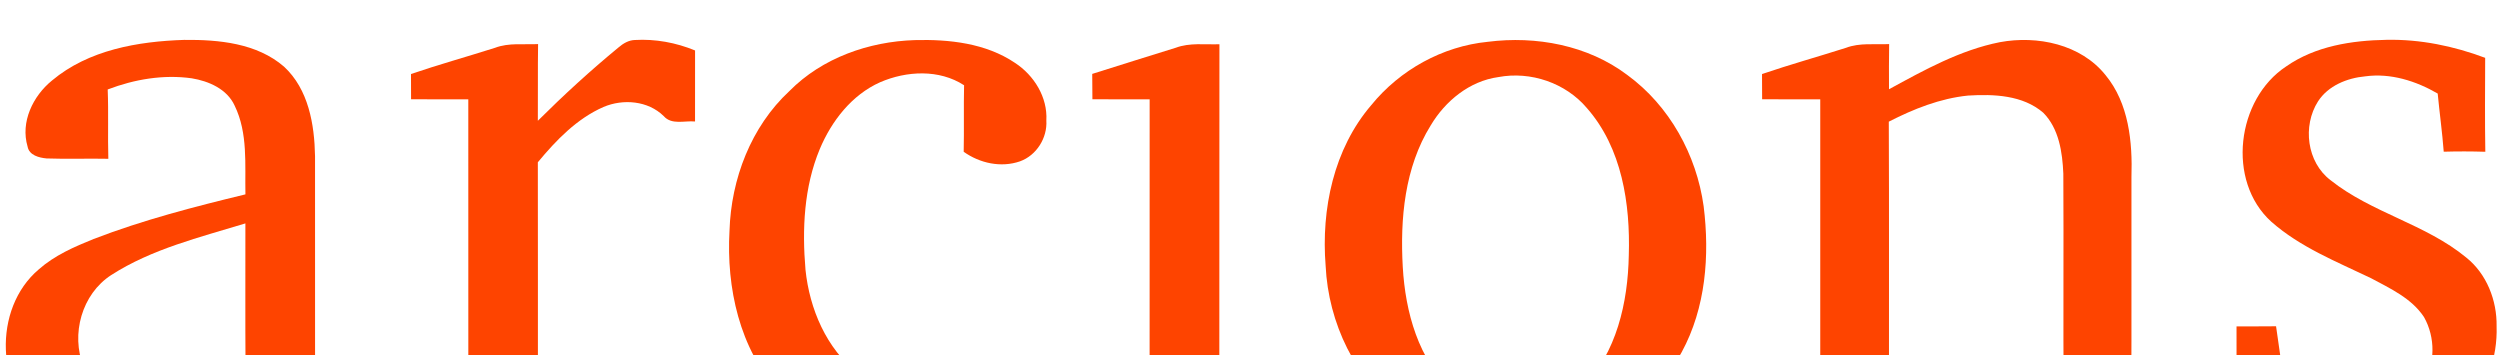
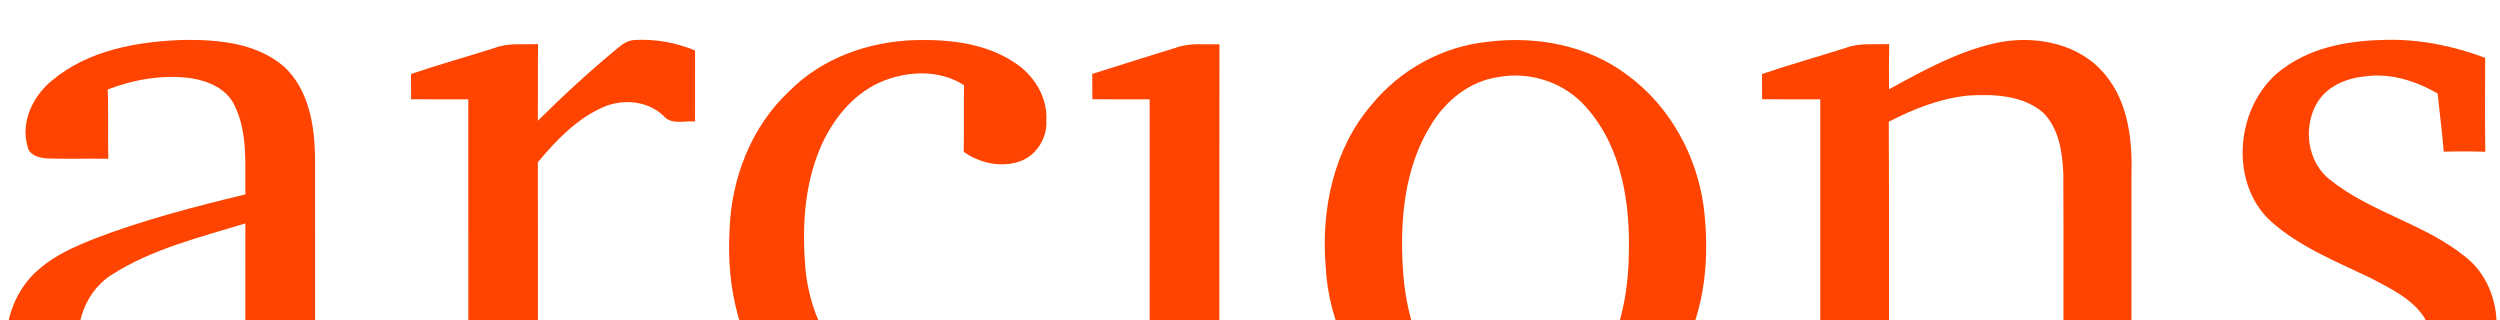
- <svg xmlns="http://www.w3.org/2000/svg" width="800pt" viewBox="50 60 705 100" version="1.1">
+ <svg xmlns="http://www.w3.org/2000/svg" width="800pt" viewBox="50 60 705 90" version="1.1">
  <path fill="#ffffff" d=" M 0.00 0.00 L 800.00 0.00 L 800.00 230.00 L 0.00 230.00 L 0.00 0.00 Z" />
  <path fill="#fe4400" d=" M 382.39 21.50 C 390.26 19.16 399.00 25.85 399.05 33.99 C 399.56 40.30 394.73 46.27 388.61 47.54 C 381.50 49.34 373.56 44.14 372.46 36.87 C 370.99 30.18 375.83 23.08 382.39 21.50 Z" />
  <path fill="#fe4400" d=" M 64.66 82.71 C 74.97 74.06 88.90 71.67 101.96 71.25 C 111.70 71.16 122.43 72.16 130.10 78.80 C 136.99 85.17 138.68 95.06 138.84 104.03 C 138.87 126.62 138.86 149.22 138.85 171.81 C 140.11 173.00 141.32 174.26 142.74 175.28 C 146.74 176.21 150.92 175.98 154.98 176.60 C 154.97 179.40 154.97 182.20 154.97 185.00 C 144.07 185.00 133.17 185.00 122.27 185.00 C 121.39 180.55 120.22 176.16 119.30 171.71 C 109.67 177.92 99.52 184.01 88.06 185.98 C 79.30 187.56 69.56 186.35 62.40 180.75 C 48.83 170.35 47.79 147.08 60.96 135.94 C 65.43 132.00 70.95 129.59 76.42 127.39 C 90.31 122.04 104.76 118.31 119.21 114.81 C 119.04 106.44 119.96 97.58 116.18 89.81 C 114.05 85.11 108.88 82.87 104.06 82.08 C 96.04 80.96 87.89 82.36 80.37 85.23 C 80.63 91.74 80.36 98.26 80.55 104.78 C 74.75 104.66 68.94 104.89 63.14 104.68 C 61.02 104.48 58.23 103.80 57.78 101.34 C 55.72 94.43 59.29 87.07 64.66 82.71 Z" />
  <path fill="#fe4400" d=" M 224.43 73.37 C 225.72 72.26 227.26 71.34 229.01 71.28 C 234.81 70.94 240.64 72.02 246.01 74.23 C 245.99 80.91 246.01 87.59 246.00 94.26 C 243.04 93.98 239.40 95.30 237.17 92.74 C 232.74 88.39 225.73 87.81 220.18 90.17 C 212.67 93.46 206.82 99.55 201.67 105.76 C 201.71 127.78 201.68 149.79 201.69 171.81 C 202.97 173.02 204.25 174.23 205.53 175.45 C 210.95 175.98 216.41 176.06 221.85 176.55 C 221.84 179.36 221.84 182.18 221.84 185.00 C 203.20 185.00 184.56 185.00 165.92 185.00 C 165.88 182.16 165.91 179.33 166.05 176.50 C 169.92 176.07 173.84 176.13 177.68 175.45 C 179.41 174.62 180.64 173.03 182.07 171.79 C 182.04 143.87 182.07 115.94 182.06 88.01 C 176.68 88.00 171.30 88.02 165.92 88.00 C 165.92 85.62 165.91 83.25 165.90 80.87 C 173.73 78.20 181.72 75.99 189.60 73.48 C 193.49 72.00 197.69 72.64 201.74 72.43 C 201.63 79.64 201.73 86.85 201.67 94.06 C 208.94 86.82 216.51 79.89 224.43 73.37 Z" />
  <path fill="#fe4400" d=" M 272.62 85.67 C 281.85 76.33 294.99 71.72 307.95 71.31 C 317.65 71.05 328.00 72.17 336.24 77.74 C 341.61 81.25 345.45 87.43 345.07 93.98 C 345.38 98.89 342.29 103.83 337.63 105.50 C 332.28 107.35 326.31 106.04 321.76 102.80 C 321.90 96.55 321.73 90.29 321.87 84.04 C 314.85 79.48 305.65 79.97 298.20 83.19 C 290.19 86.76 284.50 94.12 281.17 102.05 C 276.71 112.77 276.17 124.64 277.15 136.08 C 278.30 147.14 283.01 158.21 291.87 165.27 C 300.85 172.43 313.17 174.28 324.26 172.19 C 331.91 170.86 338.96 167.32 345.43 163.13 C 345.26 167.30 345.56 171.48 345.10 175.63 C 332.57 182.38 318.57 187.63 304.09 186.45 C 291.06 186.04 278.16 180.40 269.61 170.45 C 258.52 158.29 254.81 141.13 255.72 125.07 C 256.17 110.47 261.79 95.72 272.62 85.67 Z" />
  <path fill="#fe4400" d=" M 469.55 71.79 C 483.16 70.05 497.77 72.75 508.88 81.13 C 520.79 89.82 528.42 103.65 530.43 118.17 C 532.16 132.05 531.03 146.82 524.24 159.30 C 517.53 171.75 505.85 181.75 492.01 185.24 C 476.21 189.17 458.25 186.93 445.19 176.74 C 432.20 166.98 424.59 151.06 423.83 134.96 C 422.55 119.01 426.09 101.99 436.72 89.62 C 444.79 79.70 456.79 73.05 469.55 71.79 Z" />
  <path fill="#fe4400" d=" M 613.98 71.89 C 624.53 69.94 636.80 72.47 643.77 81.19 C 650.34 89.16 651.39 100.04 651.07 109.99 C 651.03 130.52 651.13 151.05 651.02 171.57 C 652.45 172.87 653.64 174.59 655.44 175.43 C 659.44 176.31 663.69 175.57 667.61 176.96 C 667.53 179.64 667.52 182.32 667.52 185.00 C 650.64 184.99 633.75 185.01 616.87 185.00 C 617.14 182.23 616.15 178.98 617.40 176.52 C 620.77 175.88 624.25 176.15 627.62 175.49 C 629.31 174.50 630.54 172.92 631.95 171.58 C 631.80 150.72 631.98 129.85 631.86 108.98 C 631.60 102.95 630.64 96.27 626.20 91.79 C 620.42 86.80 612.23 86.51 604.99 86.95 C 597.12 87.74 589.63 90.73 582.64 94.31 C 582.76 120.14 582.66 145.98 582.69 171.81 C 583.97 173.02 585.25 174.24 586.53 175.47 C 590.27 175.88 594.02 176.17 597.76 176.56 C 597.72 179.37 597.72 182.18 597.73 184.99 C 580.79 185.01 563.85 185.00 546.91 185.00 C 546.90 182.18 546.91 179.37 546.97 176.56 C 551.13 176.13 555.30 175.92 559.47 175.48 C 560.73 174.24 562.02 173.02 563.31 171.81 C 563.31 143.88 563.31 115.94 563.31 88.01 C 557.84 88.00 552.38 88.02 546.92 88.00 C 546.91 85.62 546.91 83.25 546.89 80.88 C 554.71 78.21 562.68 76.00 570.55 73.49 C 574.45 72.00 578.67 72.63 582.74 72.43 C 582.66 76.67 582.69 80.92 582.70 85.17 C 592.63 79.75 602.76 74.11 613.98 71.89 Z" />
  <path fill="#fe4400" d=" M 694.69 78.74 C 702.91 72.99 713.19 71.40 723.01 71.23 C 732.51 71.04 741.94 72.98 750.82 76.31 C 750.79 85.14 750.71 93.97 750.86 102.80 C 746.94 102.67 743.03 102.67 739.13 102.78 C 738.72 97.30 737.95 91.85 737.43 86.38 C 731.30 82.82 724.13 80.55 716.99 81.53 C 711.90 82.00 706.55 84.15 703.68 88.59 C 699.27 95.52 700.52 105.73 707.21 110.81 C 718.80 120.04 734.05 123.18 745.51 132.65 C 751.26 137.25 754.17 144.76 754.04 152.02 C 754.33 160.73 751.30 169.81 744.80 175.81 C 737.00 183.53 725.75 186.43 715.08 186.97 C 703.48 187.23 691.56 186.43 680.68 182.10 C 680.73 172.08 680.70 162.06 680.70 152.04 C 684.41 152.04 688.13 152.05 691.85 152.01 C 692.77 158.56 693.76 165.11 694.62 171.68 C 702.41 176.37 711.87 178.30 720.84 176.60 C 725.80 175.51 730.63 172.73 733.29 168.29 C 736.78 162.65 736.82 155.14 733.56 149.40 C 730.05 144.10 724.05 141.36 718.63 138.45 C 708.92 133.78 698.64 129.72 690.47 122.49 C 677.83 111.00 680.71 87.95 694.69 78.74 Z" />
  <path fill="#fe4400" d=" M 381.58 73.46 C 385.52 71.99 389.77 72.62 393.88 72.48 C 393.83 105.59 393.89 138.70 393.85 171.82 C 395.12 173.00 396.32 174.27 397.75 175.28 C 401.76 176.22 405.94 175.99 410.02 176.51 C 410.11 179.34 410.12 182.17 410.11 185.00 C 392.75 185.00 375.40 185.00 358.05 185.00 C 358.05 182.20 358.05 179.40 358.04 176.61 C 362.15 176.15 366.28 175.93 370.38 175.44 C 371.64 174.22 372.91 173.02 374.19 171.83 C 374.20 143.89 374.19 115.95 374.20 88.01 C 368.81 88.00 363.44 88.01 358.06 88.00 C 358.05 85.61 358.04 83.22 358.01 80.84 C 365.85 78.33 373.72 75.93 381.58 73.46 Z" />
  <path fill="#fff" d=" M 472.52 81.74 C 481.64 80.02 491.50 83.37 497.51 90.48 C 507.40 101.74 509.76 117.48 509.32 131.97 C 509.08 145.27 505.89 159.52 496.28 169.29 C 486.87 179.16 469.56 179.72 459.64 170.32 C 449.96 161.47 446.31 147.98 445.58 135.28 C 444.81 121.68 446.10 107.22 453.45 95.38 C 457.55 88.49 464.40 82.86 472.52 81.74 Z" />
  <path fill="#fff" d=" M 81.37 137.56 C 92.84 130.19 106.30 126.94 119.20 123.00 C 119.22 136.56 119.14 150.13 119.24 163.69 C 110.15 168.61 100.55 174.02 89.94 174.07 C 82.96 174.30 75.99 169.98 73.56 163.36 C 69.92 154.29 73.06 142.93 81.37 137.56 Z" />
</svg>
